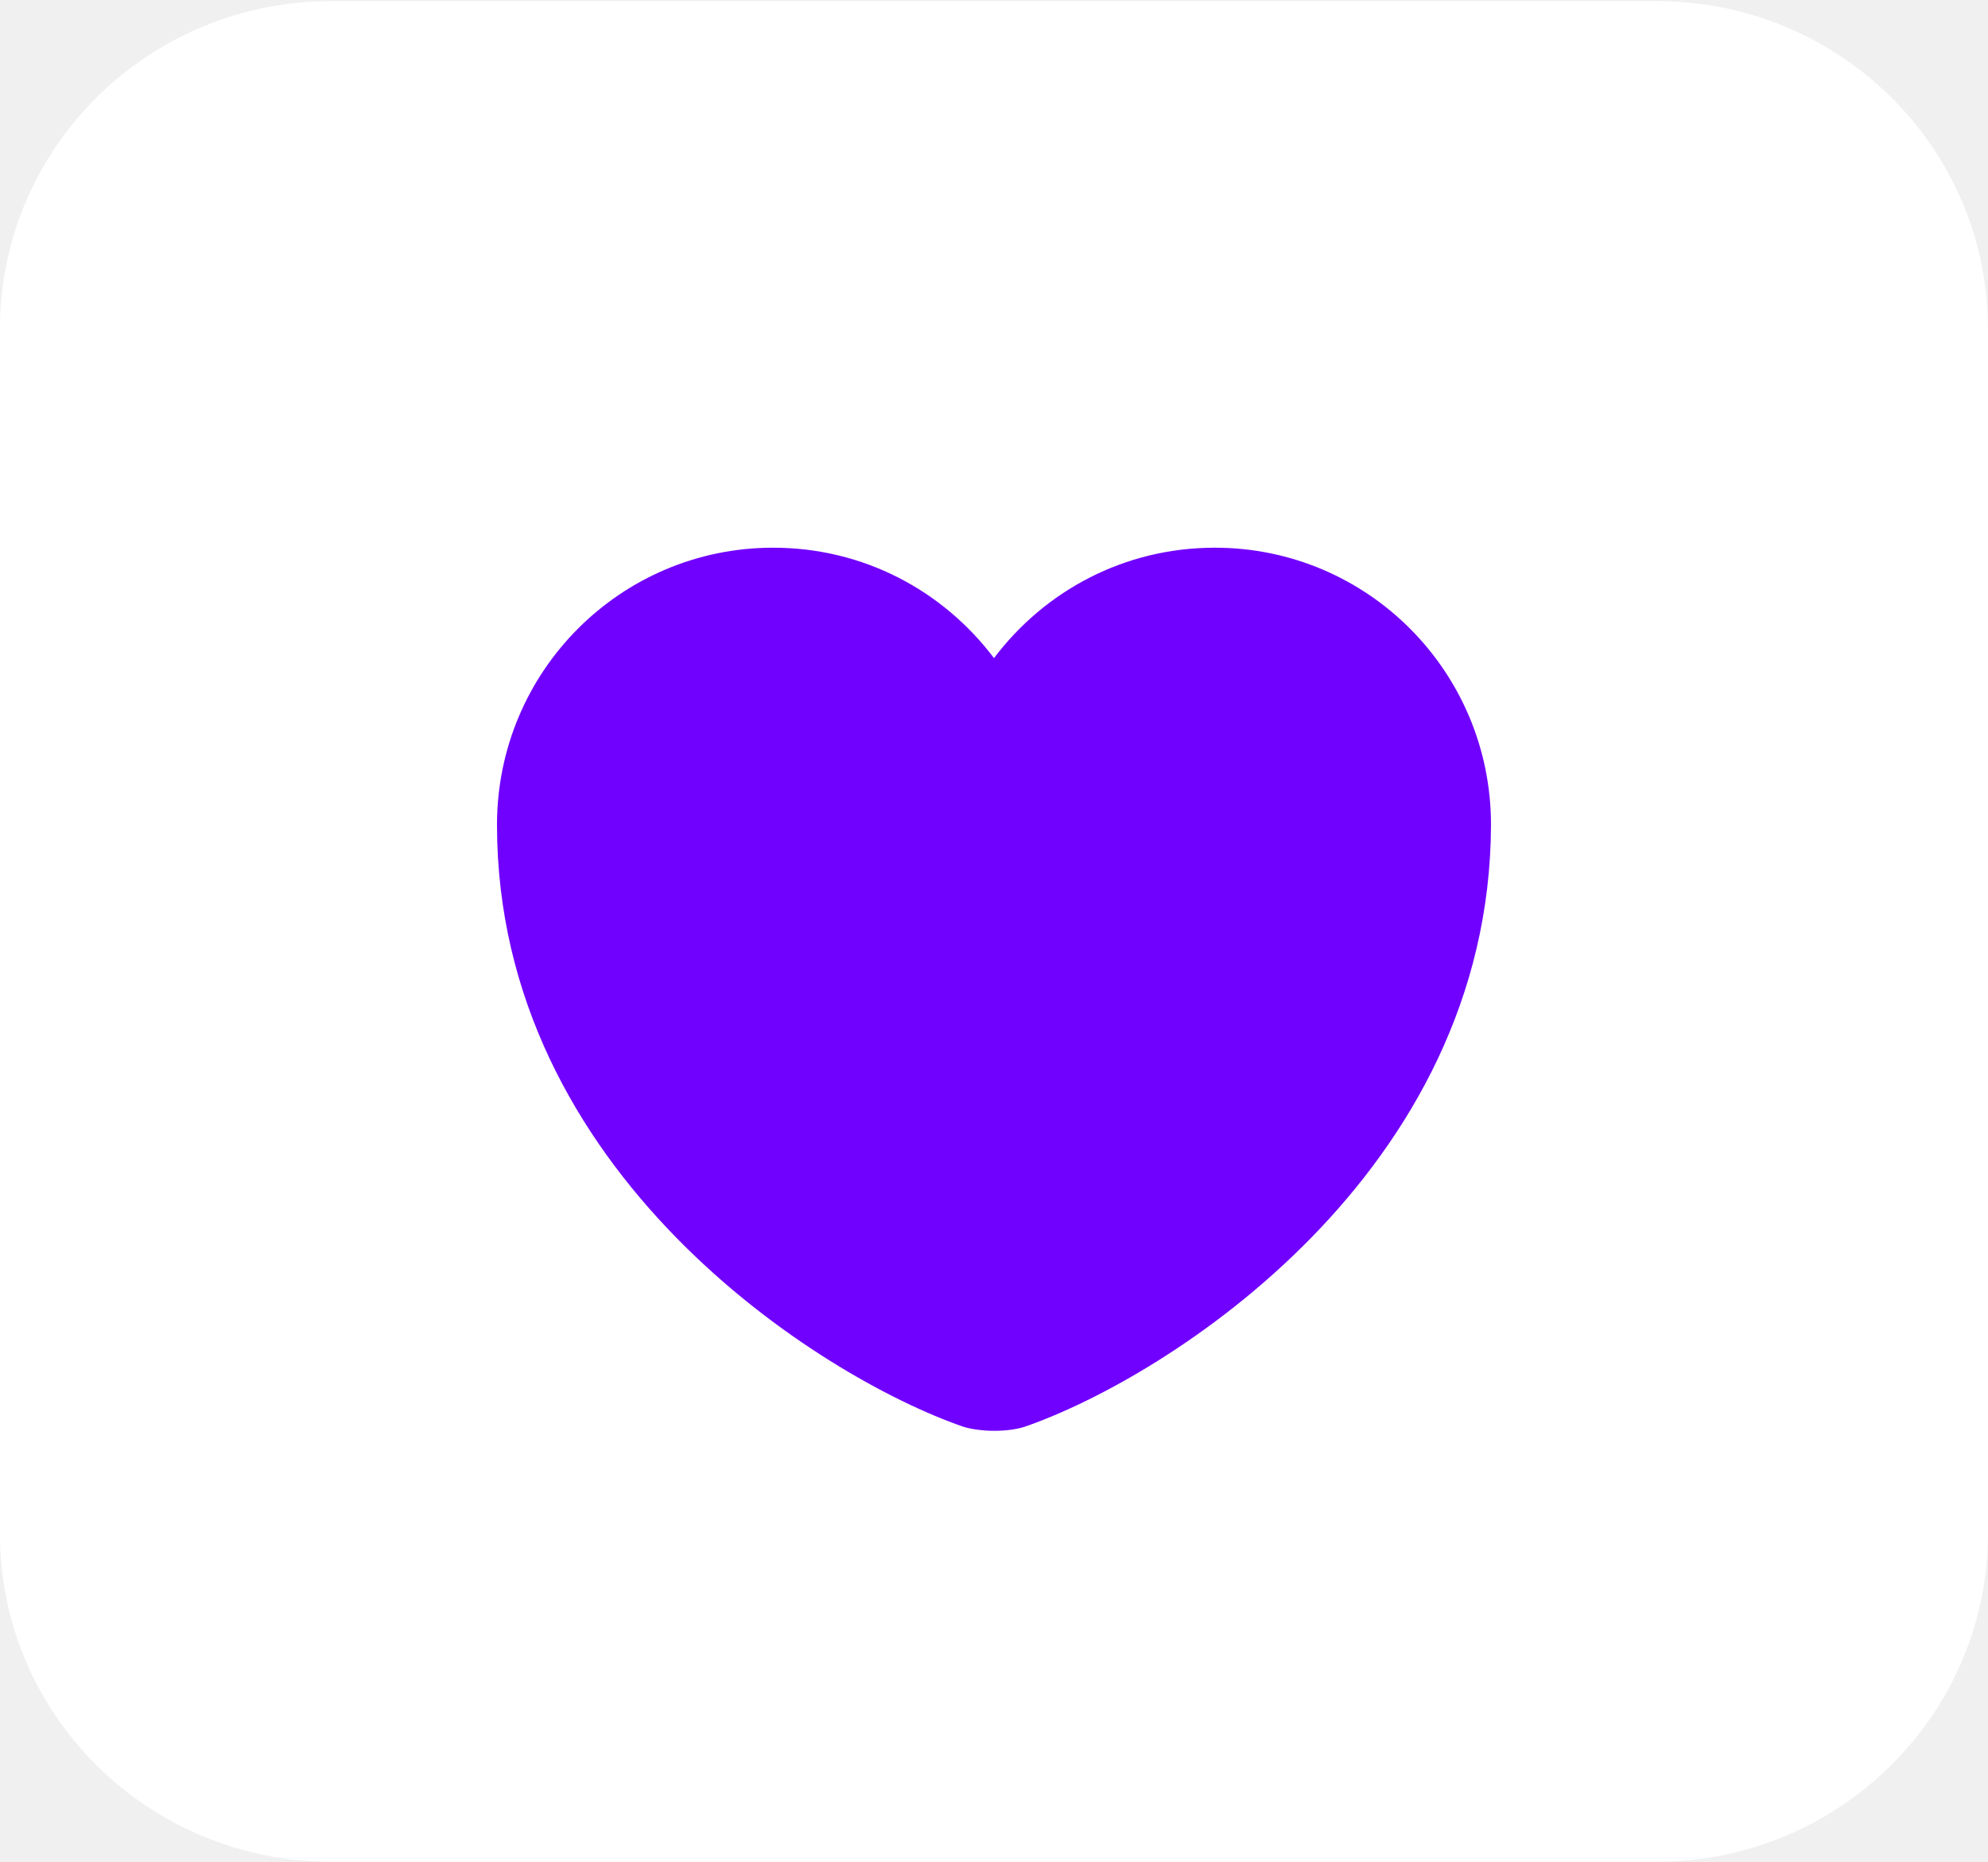
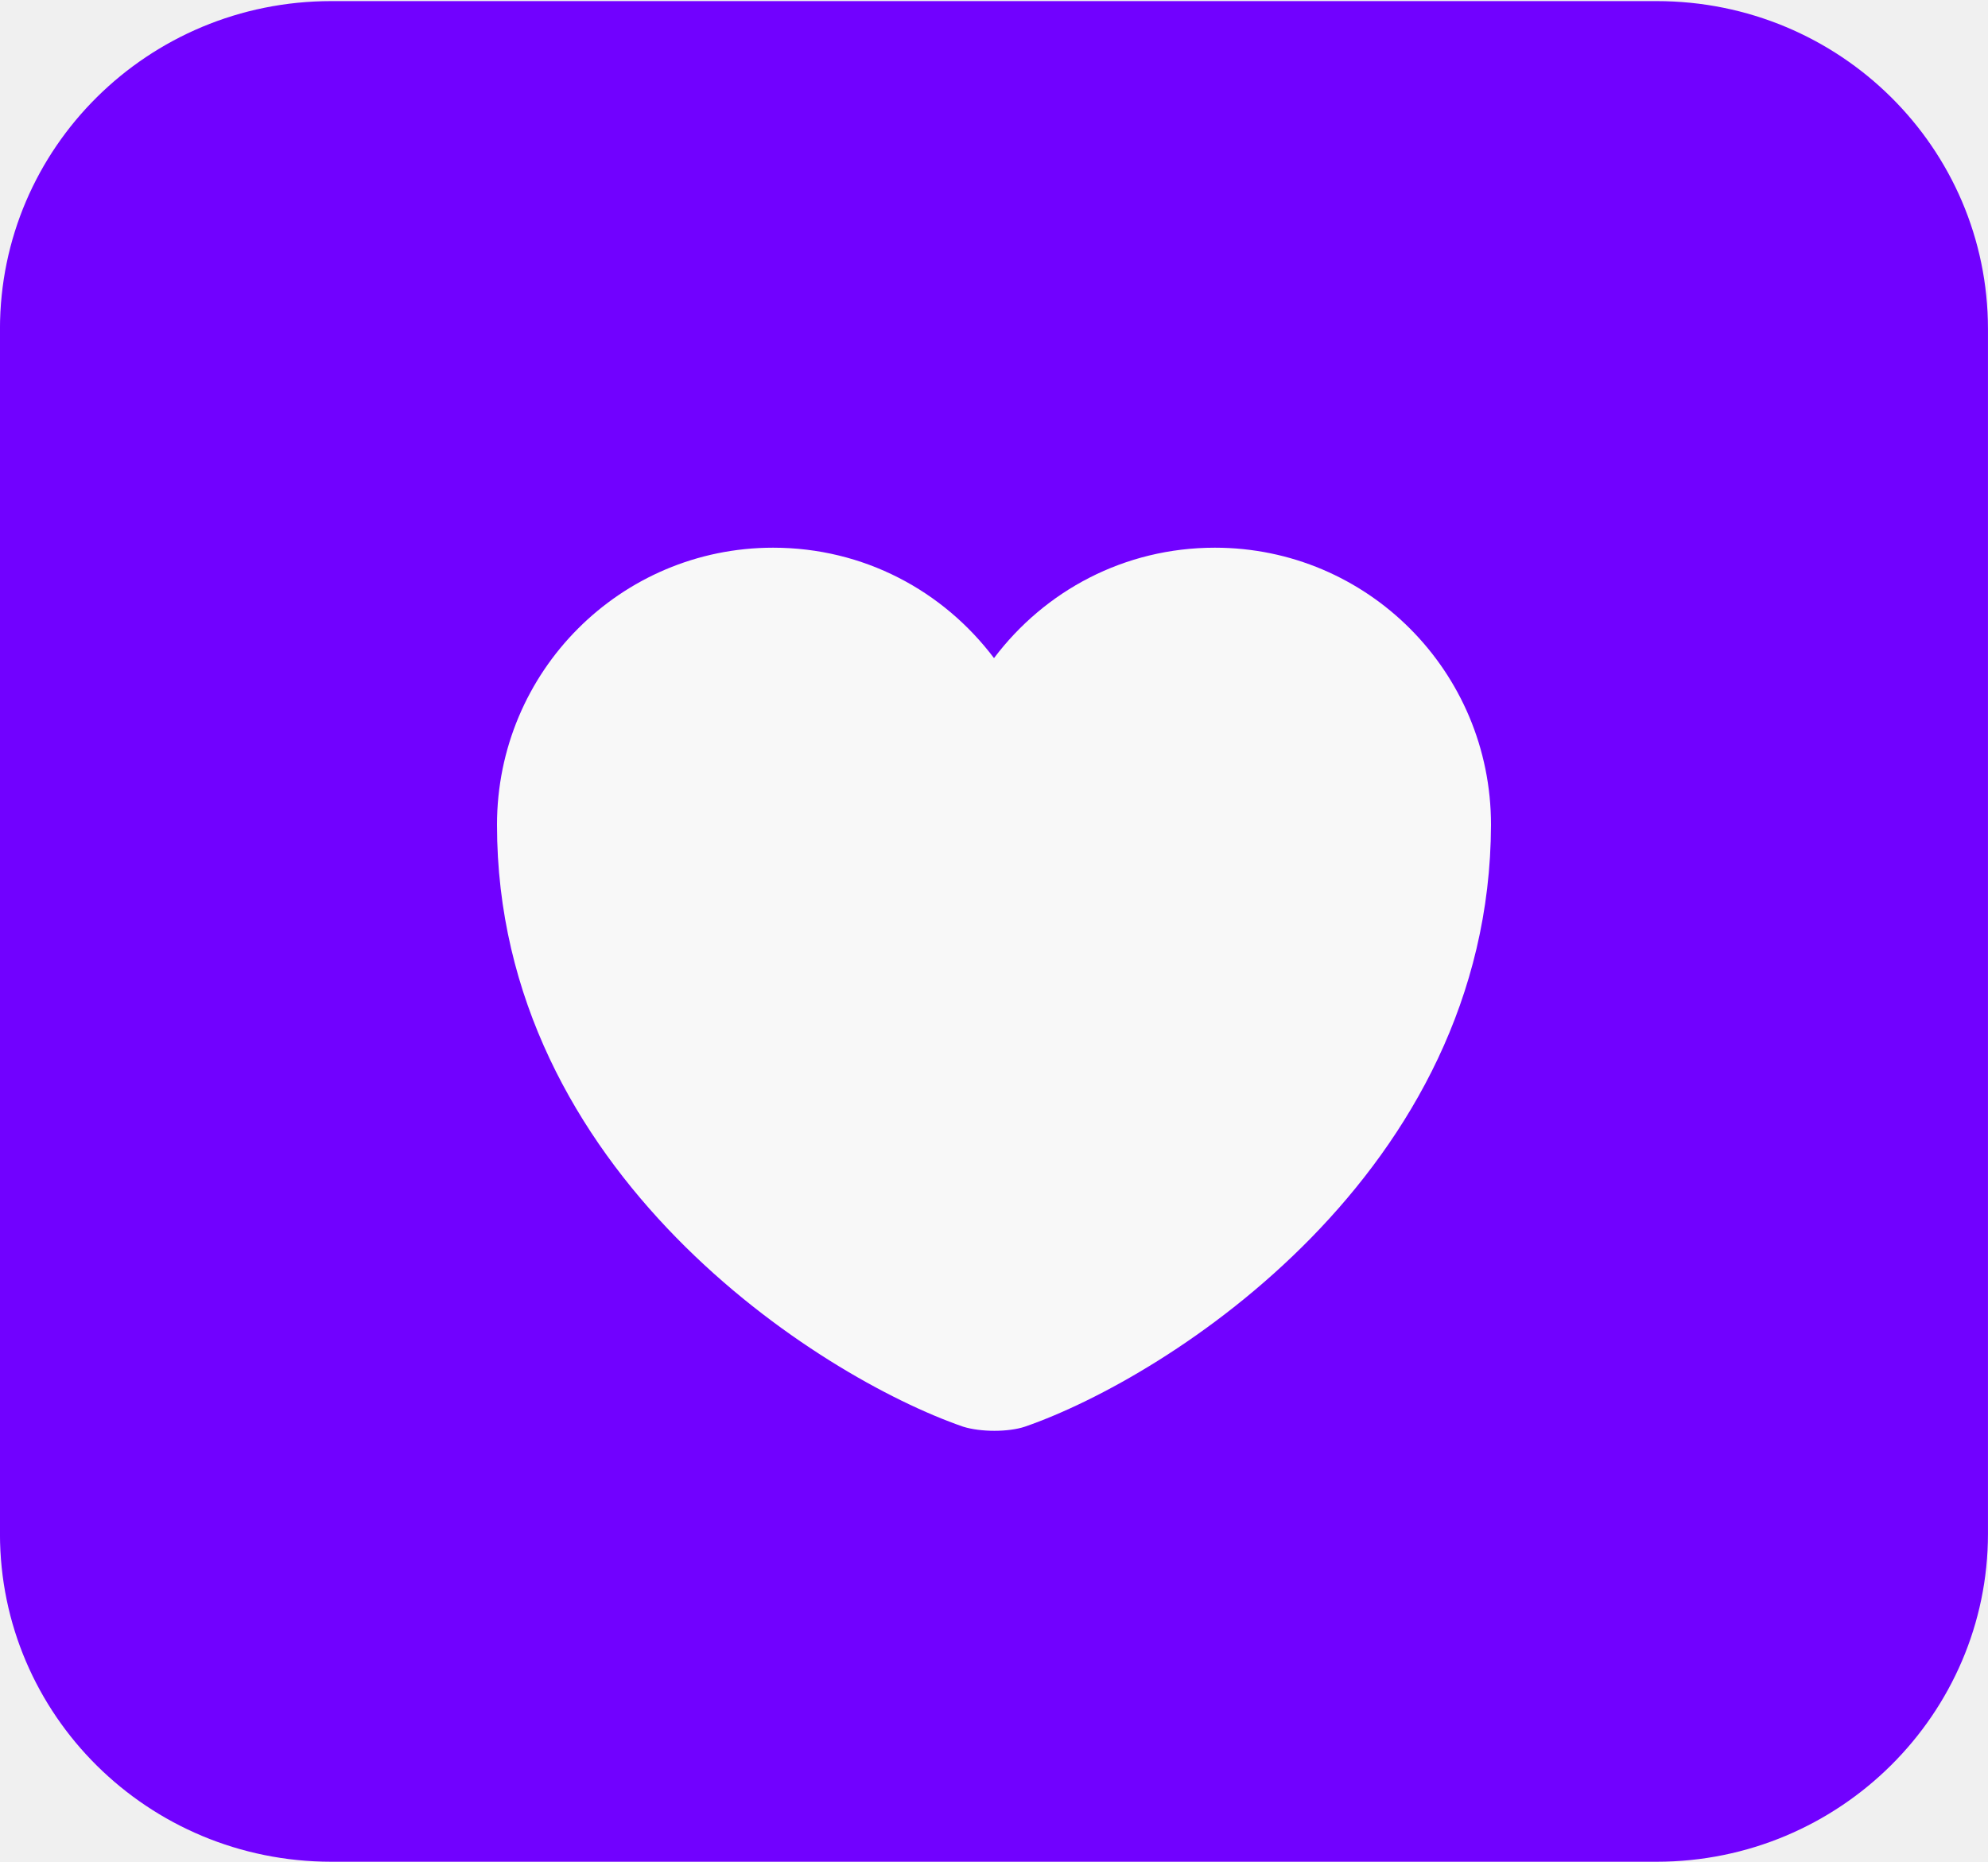
<svg xmlns="http://www.w3.org/2000/svg" width="600" height="562" viewBox="0 0 600 562" fill="none">
-   <path d="M499.991 562H99.991C44.658 562 -0.009 517.667 -0.009 463V99.334C-0.009 44.667 44.658 0.334 99.991 0.334H499.991C555.325 0.334 599.991 44.667 599.991 99.334V463C599.991 517.333 555.325 562 499.991 562Z" fill="white" />
-   <path d="M309.333 430.666C304.333 432.333 296 432.333 290.667 430.666C247.333 415.666 150 354 150 249C150 202.667 187.333 165.333 233.333 165.333C260.667 165.333 284.667 178.333 300 198.666C315.333 178.333 339.333 165.333 366.667 165.333C412.667 165.333 450 202.667 450 249C449.667 354 352.667 415.666 309.333 430.666Z" fill="#7101FF" />
+   <path d="M499.991 562H99.991C44.658 562 -0.009 517.667 -0.009 463V99.334C-0.009 44.667 44.658 0.334 99.991 0.334H499.991C555.325 0.334 599.991 44.667 599.991 99.334V463C599.991 517.333 555.325 562 499.991 562Z" fill="#7101FF" />
+   <path d="M309.333 430.666C304.333 432.333 296 432.333 290.667 430.666C247.333 415.666 150 354 150 249C150 202.667 187.333 165.333 233.333 165.333C260.667 165.333 284.667 178.333 300 198.666C315.333 178.333 339.333 165.333 366.667 165.333C412.667 165.333 450 202.667 450 249C449.667 354 352.667 415.666 309.333 430.666Z" fill="#F8F8F8" />
</svg>
